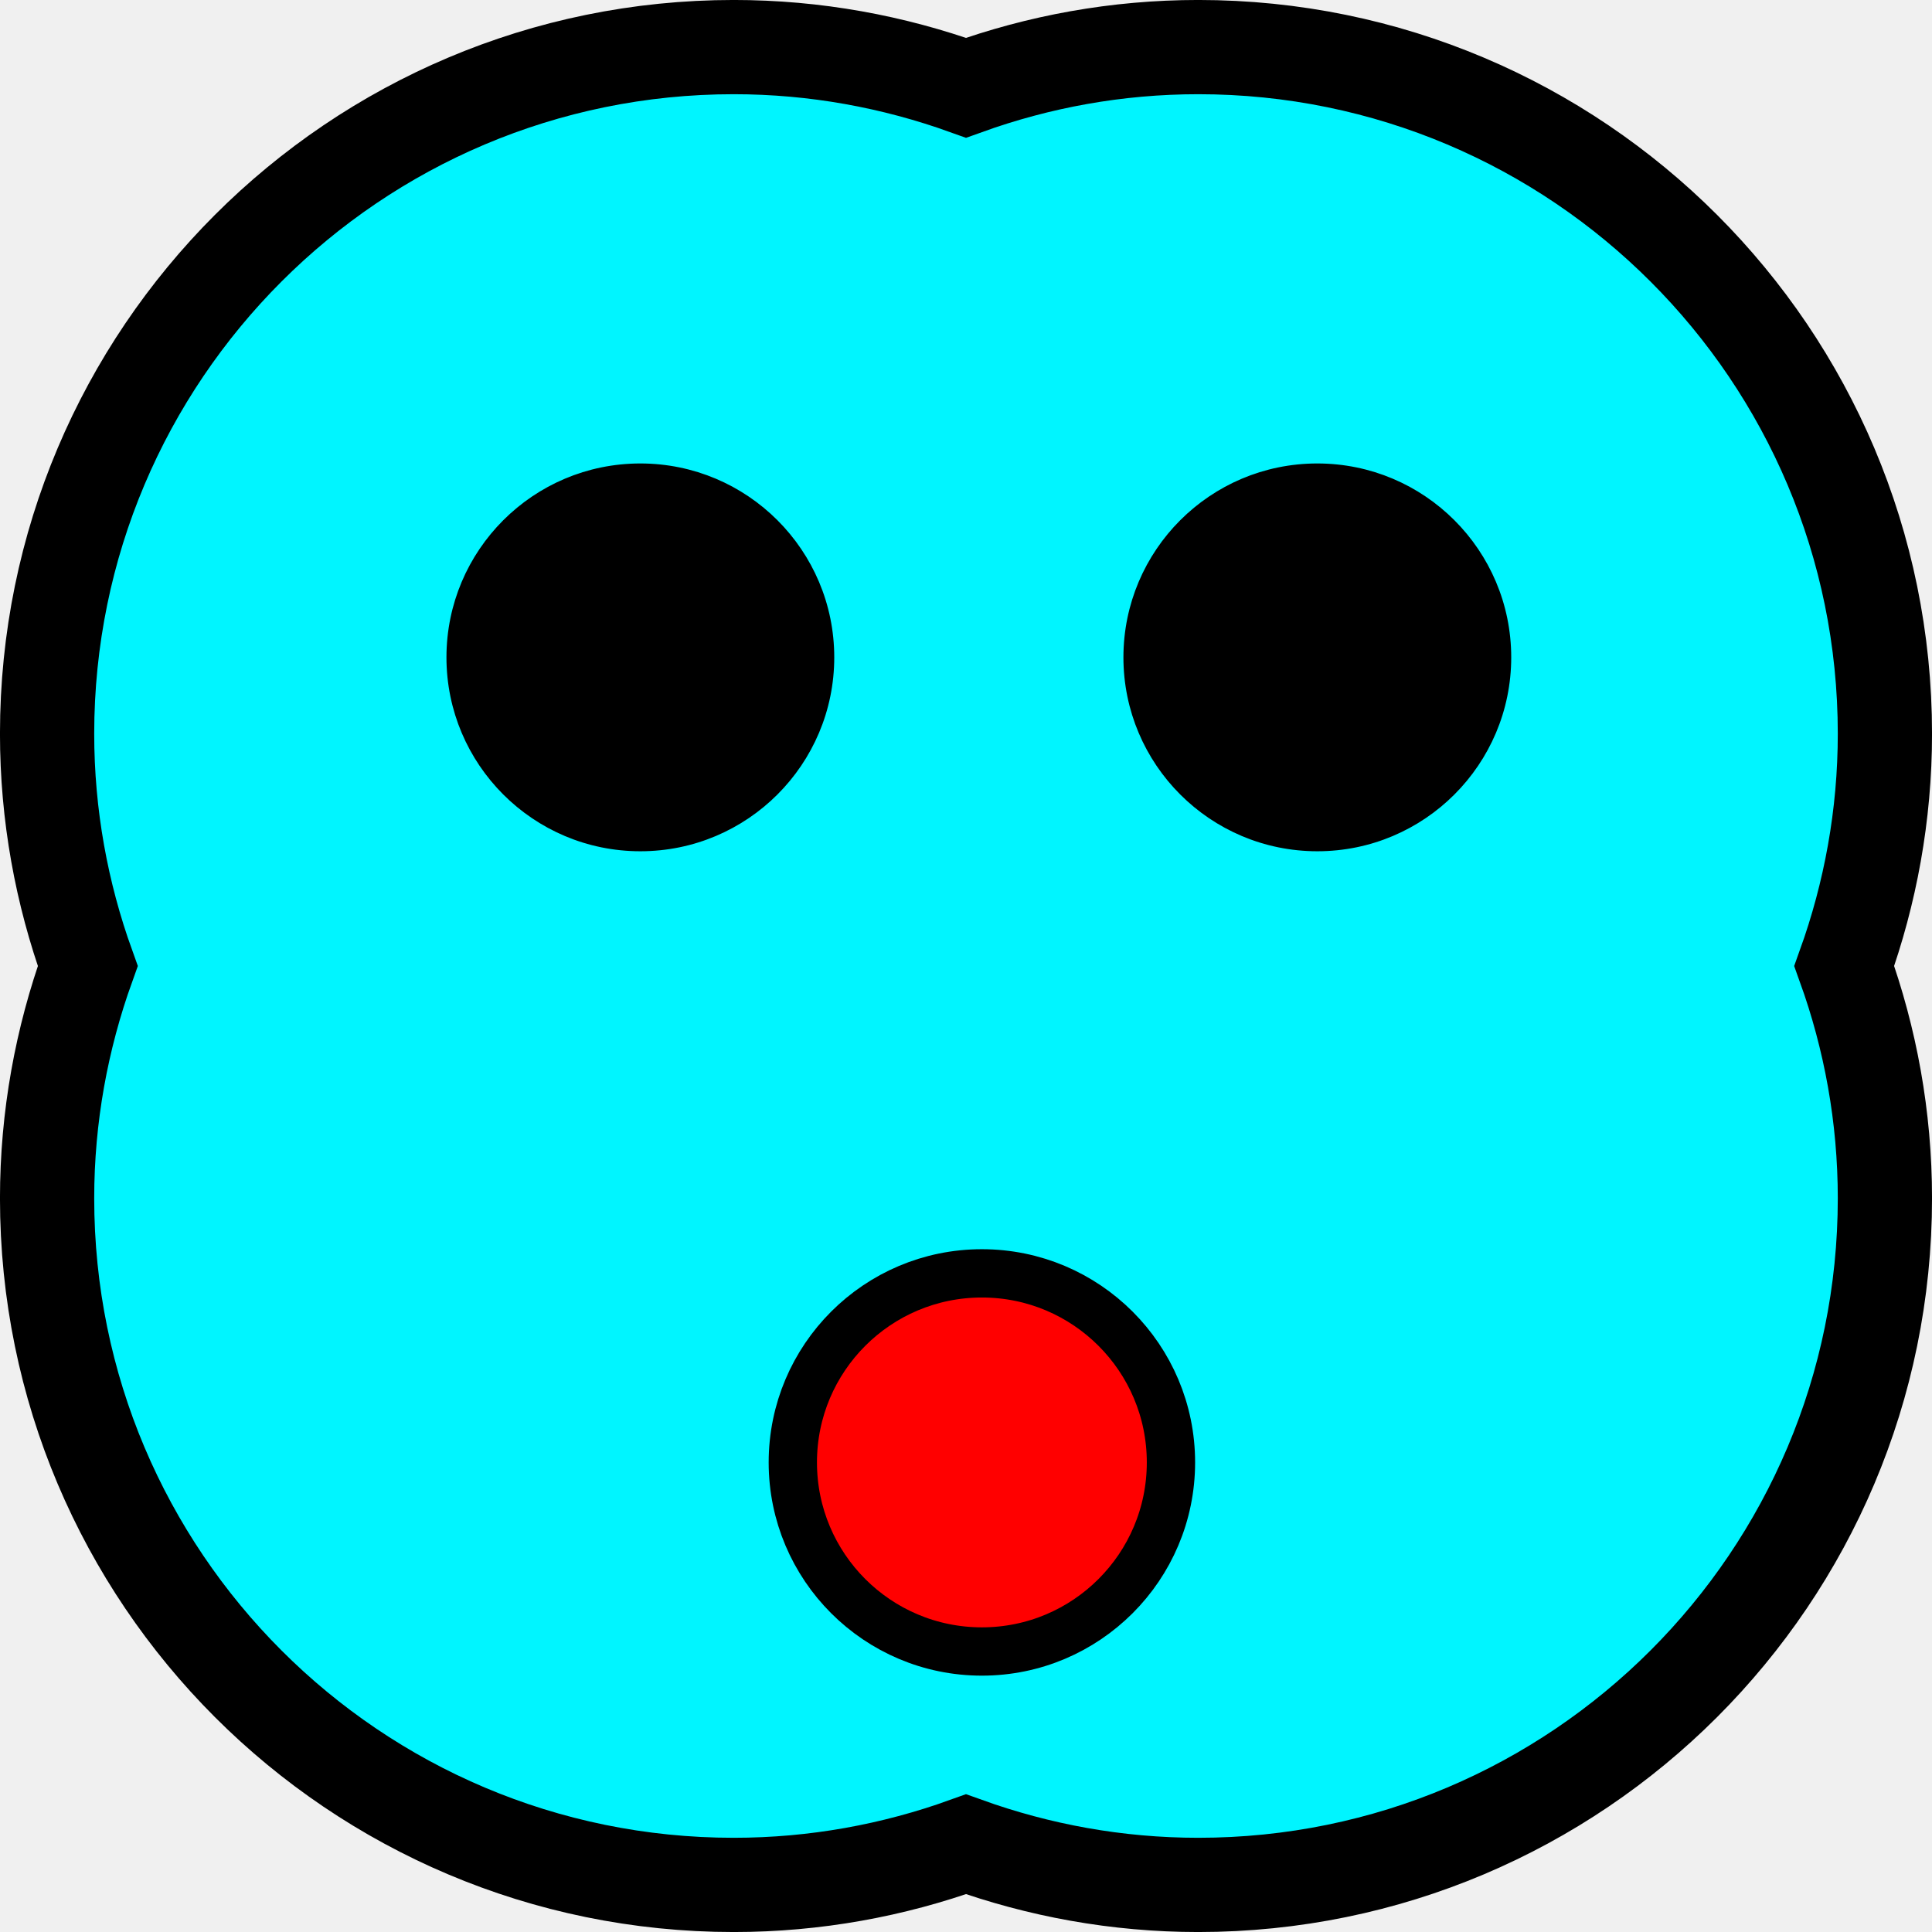
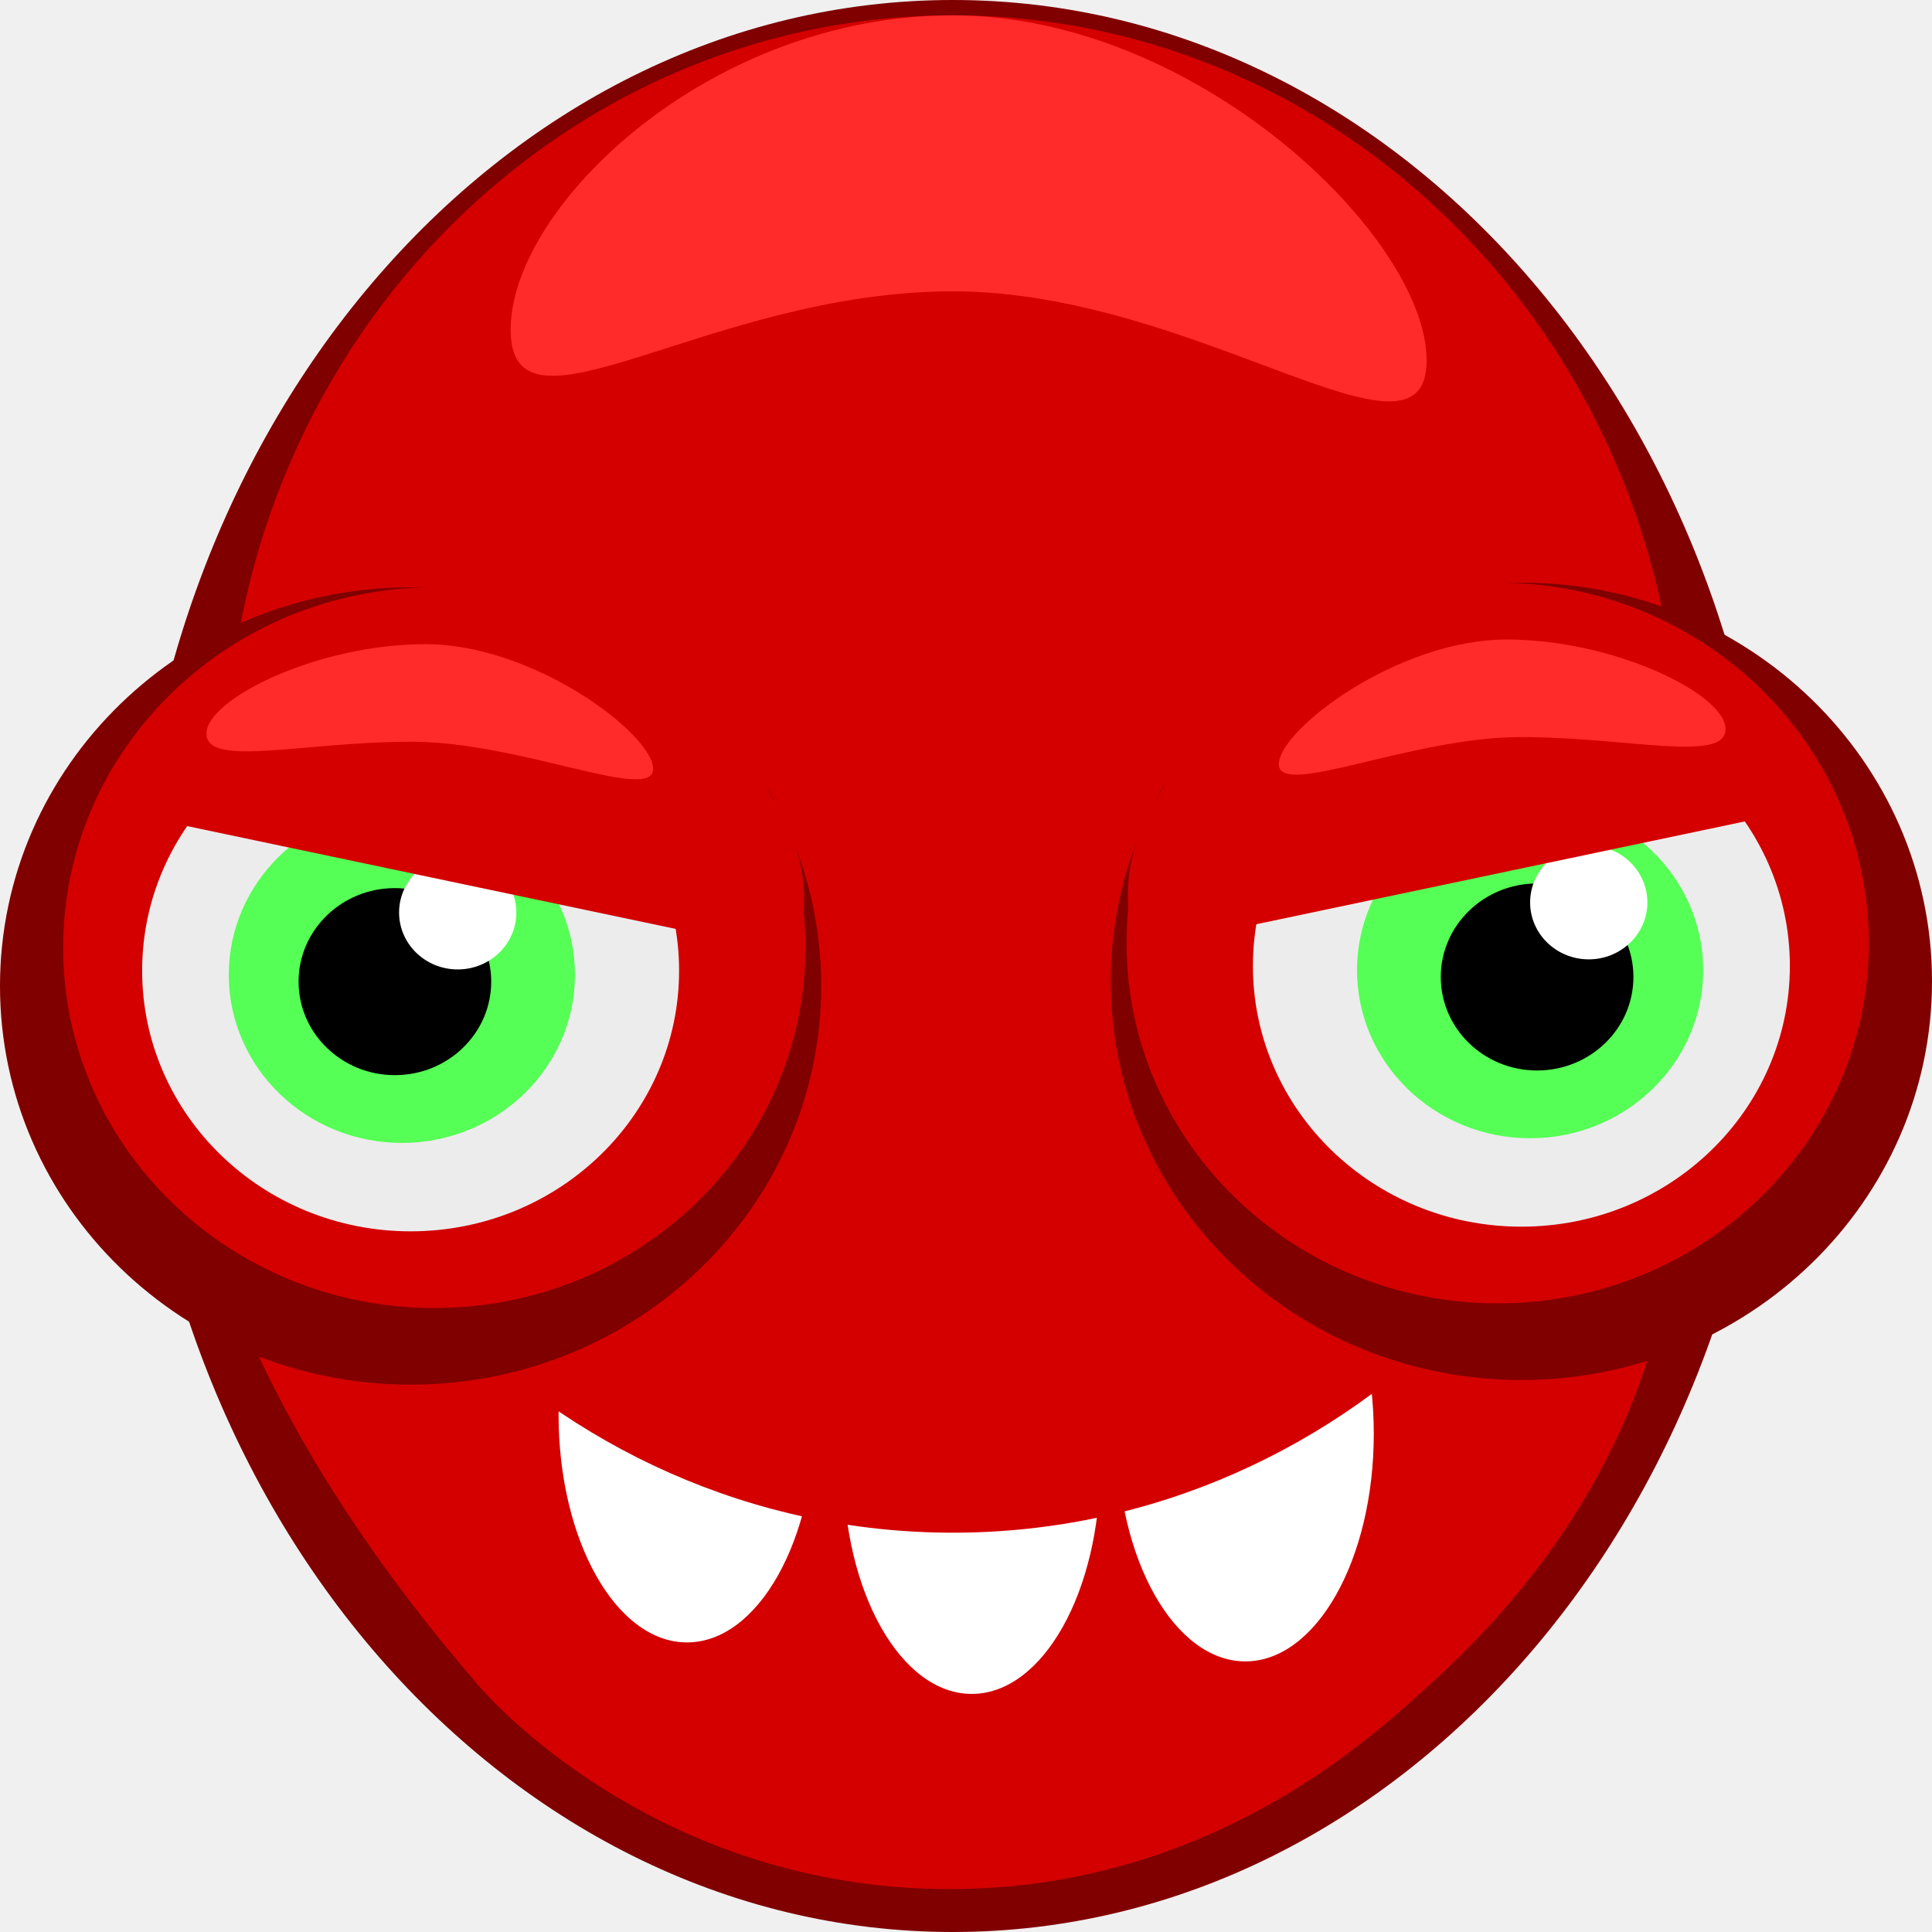
- <svg xmlns="http://www.w3.org/2000/svg" width="40" height="40" id="svg2" version="1.1">
+ <svg xmlns="http://www.w3.org/2000/svg" width="120" height="120" id="svg2" version="1.1">
  <defs id="defs4" />
-   <g id="layer1" transform="translate(0,-1012.362)">
-     <path style="fill:#00f5ff;fill-opacity:1;fill-rule:evenodd;stroke:#000000;stroke-width:1.951;stroke-linecap:round;stroke-linejoin:miter;stroke-miterlimit:4;stroke-opacity:1;stroke-dasharray:none" d="m 15.191,1013.337 c -7.851,0 -14.216,6.365 -14.216,14.216 0,1.689 0.301,3.306 0.842,4.809 -0.54,1.503 -0.842,3.12 -0.842,4.809 0,7.851 6.365,14.216 14.216,14.216 1.689,0 3.306,-0.301 4.809,-0.842 1.503,0.54 3.12,0.842 4.809,0.842 7.851,0 14.216,-6.365 14.216,-14.216 0,-1.689 -0.301,-3.306 -0.842,-4.809 0.54,-1.503 0.842,-3.12 0.842,-4.809 0,-7.851 -6.365,-14.216 -14.216,-14.216 -1.689,0 -3.306,0.301 -4.809,0.842 -1.503,-0.54 -3.12,-0.842 -4.809,-0.842 z" id="path2985" />
-     <path style="fill:#000000;fill-opacity:1;fill-rule:evenodd;stroke:#000000;stroke-width:0.2;stroke-linecap:round;stroke-linejoin:miter;stroke-miterlimit:4;stroke-opacity:1;stroke-dasharray:none" id="path3806" d="m -36.492,4.771 a 3.914,3.914 0 1 1 -7.829,0 3.914,3.914 0 1 1 7.829,0 z" transform="translate(67.68022,1021.201)" />
-     <path transform="translate(60.73542,1037.869)" style="fill:#ff0000;fill-opacity:1;fill-rule:evenodd;stroke:#000000;stroke-width:1;stroke-linecap:round;stroke-linejoin:miter;stroke-miterlimit:4;stroke-opacity:1;stroke-dasharray:none" id="path3806-3" d="m -36.492,4.771 a 3.914,3.914 0 1 1 -7.829,0 3.914,3.914 0 1 1 7.829,0 z" />
-     <path transform="translate(53.66435,1021.201)" style="fill:#000000;fill-opacity:1;fill-rule:evenodd;stroke:#000000;stroke-width:0.2;stroke-linecap:round;stroke-linejoin:miter;stroke-miterlimit:4;stroke-opacity:1;stroke-dasharray:none" id="path3806-0" d="m -36.492,4.771 a 3.914,3.914 0 1 1 -7.829,0 3.914,3.914 0 1 1 7.829,0 z" />
+   <g id="layer1" transform="translate(0,-932.3622)">
+     <path style="color:#000000;fill:#800000;fill-opacity:1;fill-rule:evenodd;stroke:none;stroke-width:3;marker:none;visibility:visible;display:inline;overflow:visible;enable-background:accumulate" id="path2985" d="m 471.429,596.648 c 0,134.915 -66.518,244.286 -148.571,244.286 -82.054,0 -148.571,-109.37 -148.571,-244.286 0,-134.915 66.518,-244.286 148.571,-244.286 82.054,0 148.571,109.37 148.571,244.286 z" transform="matrix(0.3433213,0,0,0.245614,-51.66067,845.8171)" />
+     <path style="color:#000000;fill:#d40000;fill-opacity:1;fill-rule:evenodd;stroke:none;stroke-width:3;marker:none;visibility:visible;display:inline;overflow:visible;enable-background:accumulate" d="m 88.449,1037.322 c -3.067,2.738 -13.198,12.374 -29.479,12.374 -16.281,0 -26.631,-9.61 -29.305,-12.711 -49.94,-57.919 12.804,-95.556 29.085,-95.556 16.281,0 72.703,57.502 29.699,95.892 z" id="path3248" />
+     <path style="color:#000000;fill:#ffffff;fill-opacity:1;fill-rule:evenodd;stroke:none;stroke-width:3;marker:none;visibility:visible;display:inline;overflow:visible;enable-background:accumulate" id="path3207" d="m 381.838,668.504 c 0,23.431 -10.402,42.426 -23.234,42.426 -12.832,0 -23.234,-18.995 -23.234,-42.426 0,-23.431 10.402,-42.426 23.234,-42.426 12.832,0 23.234,18.995 23.234,42.426 z" transform="matrix(0.3433213,0,0,0.3333333,-45.76495,798.5773)" />
+     <path style="color:#000000;fill:#ffffff;fill-opacity:1;fill-rule:evenodd;stroke:none;stroke-width:3;marker:none;visibility:visible;display:inline;overflow:visible;enable-background:accumulate" id="path3207-5" d="m 381.838,668.504 c 0,23.431 -10.402,42.426 -23.234,42.426 -12.832,0 -23.234,-18.995 -23.234,-42.426 0,-23.431 10.402,-42.426 23.234,-42.426 12.832,0 23.234,18.995 23.234,42.426 z" transform="matrix(0.3433213,0,0,0.3333333,-62.75849,800.5976)" />
+     <path style="color:#000000;fill:#ffffff;fill-opacity:1;fill-rule:evenodd;stroke:none;stroke-width:3;marker:none;visibility:visible;display:inline;overflow:visible;enable-background:accumulate" id="path3207-5-1" d="m 381.838,668.504 c 0,23.431 -10.402,42.426 -23.234,42.426 -12.832,0 -23.234,-18.995 -23.234,-42.426 0,-23.431 10.402,-42.426 23.234,-42.426 12.832,0 23.234,18.995 23.234,42.426 z" transform="matrix(0.3433213,0,0,0.3333333,-80.44565,797.3988)" />
+     <path style="color:#000000;fill:#d40000;fill-opacity:1;fill-rule:evenodd;stroke:none;stroke-width:3;marker:none;visibility:visible;display:inline;overflow:visible;enable-background:accumulate" id="path2985-1" d="m 471.429,596.648 c 0,134.915 -66.518,244.286 -148.571,244.286 -82.054,0 -148.571,-109.37 -148.571,-244.286 0,-134.915 66.518,-244.286 148.571,-244.286 82.054,0 148.571,109.37 148.571,244.286 z" transform="matrix(0.3037073,0,0,0.1929013,-38.87101,865.3434)" />
+     <path style="color:#000000;fill:#ff2a2a;fill-opacity:1;fill-rule:evenodd;stroke:none;stroke-width:3;marker:none;visibility:visible;display:inline;overflow:visible;enable-background:accumulate" d="m 88.611,954.743 c 0,7.627 -14.259,-4.286 -29.428,-4.286 -15.169,0 -27.466,10.008 -27.466,2.381 0,-7.627 12.297,-19.524 27.466,-19.524 15.169,0 29.428,13.802 29.428,21.429 z" id="path3005" />
+     <g style="stroke:none" id="g3128" transform="matrix(0.3433213,0,0,0.3333333,-51.66067,814.9081)">
+       <path transform="matrix(0.8666667,0,0,0.8666667,467.8095,34.21972)" d="m 37.143,578.076 c 0,47.339 -38.376,85.714 -85.714,85.714 -47.339,0 -85.714,-38.376 -85.714,-85.714 0,-47.339 38.376,-85.714 85.714,-85.714 47.339,0 85.714,38.376 85.714,85.714 z" id="path3008" style="color:#000000;fill:#800000;fill-opacity:1;fill-rule:evenodd;stroke:none;stroke-width:3;marker:none;visibility:visible;display:inline;overflow:visible;enable-background:accumulate" />
+       <path transform="matrix(0.7833333,0,0,0.7833333,459.4762,75.24989)" d="m 37.143,578.076 c 0,47.339 -38.376,85.714 -85.714,85.714 -47.339,0 -85.714,-38.376 -85.714,-85.714 0,-47.339 38.376,-85.714 85.714,-85.714 47.339,0 85.714,38.376 85.714,85.714 z" id="path3008-53" style="color:#000000;fill:#d40000;fill-opacity:1;fill-rule:evenodd;stroke:none;stroke-width:3;marker:none;visibility:visible;display:inline;overflow:visible;enable-background:accumulate" />
+       <path transform="translate(-34.28571,-28.57143)" d="m 508.571,560.934 c 0,26.825 -21.746,48.571 -48.571,48.571 -26.825,0 -48.571,-21.746 -48.571,-48.571 0,-26.825 21.746,-48.571 48.571,-48.571 26.825,0 48.571,21.746 48.571,48.571 z" id="path3064" style="color:#000000;fill:#ececec;fill-opacity:1;fill-rule:evenodd;stroke:none;stroke-width:3;marker:none;visibility:visible;display:inline;overflow:visible;enable-background:accumulate" />
+       <path transform="translate(-33.33503,-22.72843)" d="m 491.944,555.872 c 0,17.295 -14.02,31.315 -31.315,31.315 -17.295,0 -31.315,-14.02 -31.315,-31.315 0,-17.295 14.02,-31.315 31.315,-31.315 17.295,0 31.315,14.02 31.315,31.315 z" id="path3088" style="color:#000000;fill:#55ff55;fill-opacity:1;fill-rule:evenodd;stroke:none;stroke-width:3;marker:none;visibility:visible;display:inline;overflow:visible;enable-background:accumulate" />
+       <path transform="translate(-2.020305,-10.10153)" d="m 448.003,544.508 c 0,9.624 -7.801,17.425 -17.425,17.425 -9.624,0 -17.425,-7.801 -17.425,-17.425 0,-9.624 7.801,-17.425 17.425,-17.425 9.624,0 17.425,7.801 17.425,17.425 z" id="path3090" style="color:#000000;fill:#000000;fill-opacity:1;fill-rule:evenodd;stroke:none;stroke-width:3;marker:none;visibility:visible;display:inline;overflow:visible;enable-background:accumulate" />
+       <path transform="translate(79.29698,91.92388)" d="m 369.211,428.593 c 0,5.858 -4.749,10.607 -10.607,10.607 -5.858,0 -10.607,-4.749 -10.607,-10.607 0,-5.858 4.749,-10.607 10.607,-10.607 5.858,0 10.607,4.749 10.607,10.607 z" id="path3094" style="color:#000000;fill:#ffffff;fill-opacity:1;fill-rule:evenodd;stroke:none;stroke-width:3;marker:none;visibility:visible;display:inline;overflow:visible;enable-background:accumulate" />
+       <path transform="matrix(-0.7820312,0.1695068,-0.2095446,-0.6326081,515.1763,720.1447)" d="m 114.286,332.362 c 0,37.871 -35.817,68.571 -80,68.571 -44.183,0 -80,-30.7 -80,-68.571 0,0 0,0 0,0 l 80,0 z" id="path3084" style="color:#000000;fill:#d40000;fill-opacity:1;fill-rule:evenodd;stroke:none;stroke-width:3;marker:none;visibility:visible;display:inline;overflow:visible;enable-background:accumulate" />
+       <path id="path3114" d="m 462.65,488.192 c 0,6.416 -17.457,1.515 -37.123,1.515 -19.666,0 -43.689,11.467 -43.689,5.051 0,-6.416 21.498,-23.233 41.164,-23.233 19.666,0 39.648,10.252 39.648,16.668 z" style="color:#000000;fill:#ff2a2a;fill-opacity:1;fill-rule:evenodd;stroke:none;stroke-width:3;marker:none;visibility:visible;display:inline;overflow:visible;enable-background:accumulate" />
+     </g>
+     <path style="color:#000000;fill:#800000;fill-opacity:1;fill-rule:evenodd;stroke:none;stroke-width:3;marker:none;visibility:visible;display:inline;overflow:visible;enable-background:accumulate" id="path3008-3" d="m 37.143,578.076 c 0,47.339 -38.376,85.714 -85.714,85.714 -47.339,0 -85.714,-38.376 -85.714,-85.714 0,-47.339 38.376,-85.714 85.714,-85.714 47.339,0 85.714,38.376 85.714,85.714 z" transform="matrix(-0.2975452,0,0,0.2888889,11.05168,826.6041)" />
+     <path style="color:#000000;fill:#d40000;fill-opacity:1;fill-rule:evenodd;stroke:none;stroke-width:3;marker:none;visibility:visible;display:inline;overflow:visible;enable-background:accumulate" id="path3008-53-7" d="m 37.143,578.076 c 0,47.339 -38.376,85.714 -85.714,85.714 -47.339,0 -85.714,-38.376 -85.714,-85.714 0,-47.339 38.376,-85.714 85.714,-85.714 47.339,0 85.714,38.376 85.714,85.714 z" transform="matrix(-0.2689351,0,0,0.2611111,13.91269,840.2808)" />
+     <path style="color:#000000;fill:#ececec;fill-opacity:1;fill-rule:evenodd;stroke:none;stroke-width:3;marker:none;visibility:visible;display:inline;overflow:visible;enable-background:accumulate" id="path3064-3" d="m 508.571,560.934 c 0,26.825 -21.746,48.571 -48.571,48.571 -26.825,0 -48.571,-21.746 -48.571,-48.571 0,-26.825 21.746,-48.571 48.571,-48.571 26.825,0 48.571,21.746 48.571,48.571 z" transform="matrix(-0.3433213,0,0,0.3333333,183.4317,805.6737)" />
+     <path style="color:#000000;fill:#55ff55;fill-opacity:1;fill-rule:evenodd;stroke:none;stroke-width:3;marker:none;visibility:visible;display:inline;overflow:visible;enable-background:accumulate" id="path3088-1" d="m 491.944,555.872 c 0,17.295 -14.02,31.315 -31.315,31.315 -17.295,0 -31.315,-14.02 -31.315,-31.315 0,-17.295 14.02,-31.315 31.315,-31.315 17.295,0 31.315,14.02 31.315,31.315 z" transform="matrix(-0.3433213,0,0,0.3333333,183.1053,807.6214)" />
+     <path style="color:#000000;fill:#000000;fill-opacity:1;fill-rule:evenodd;stroke:none;stroke-width:3;marker:none;visibility:visible;display:inline;overflow:visible;enable-background:accumulate" id="path3090-0" d="m 448.003,544.508 c 0,9.624 -7.801,17.425 -17.425,17.425 -9.624,0 -17.425,-7.801 -17.425,-17.425 0,-9.624 7.801,-17.425 17.425,-17.425 9.624,0 17.425,7.801 17.425,17.425 z" transform="matrix(-0.3433213,0,0,0.3333333,172.3543,811.8304)" />
+     <path style="color:#000000;fill:#ffffff;fill-opacity:1;fill-rule:evenodd;stroke:none;stroke-width:3;marker:none;visibility:visible;display:inline;overflow:visible;enable-background:accumulate" id="path3094-3" d="m 369.211,428.593 c 0,5.858 -4.749,10.607 -10.607,10.607 -5.858,0 -10.607,-4.749 -10.607,-10.607 0,-5.858 4.749,-10.607 10.607,-10.607 5.858,0 10.607,4.749 10.607,10.607 z" transform="matrix(-0.3433213,0,0,0.3333333,151.5459,846.1756)" />
+     <path style="color:#000000;fill:#d40000;fill-opacity:1;fill-rule:evenodd;stroke:none;stroke-width:3;marker:none;visibility:visible;display:inline;overflow:visible;enable-background:accumulate" id="path3084-0" d="m 114.286,332.362 c 0,37.871 -35.817,68.571 -80,68.571 -44.183,0 -80,-30.7 -80,-68.571 0,0 0,0 0,0 l 80,0 z" transform="matrix(0.268488,0.05650227,0.07194115,-0.2108694,-5.210343,1055.246)" />
+     <path style="color:#000000;fill:#ff2a2a;fill-opacity:1;fill-rule:evenodd;stroke:none;stroke-width:3;marker:none;visibility:visible;display:inline;overflow:visible;enable-background:accumulate" d="m 12.823,977.928 c 0,2.139 5.994,0.505 12.745,0.505 6.752,0 14.999,3.822 14.999,1.684 0,-2.139 -7.381,-7.745 -14.132,-7.745 -6.752,0 -13.612,3.417 -13.612,5.556 z" id="path3114-7" />
  </g>
</svg>
